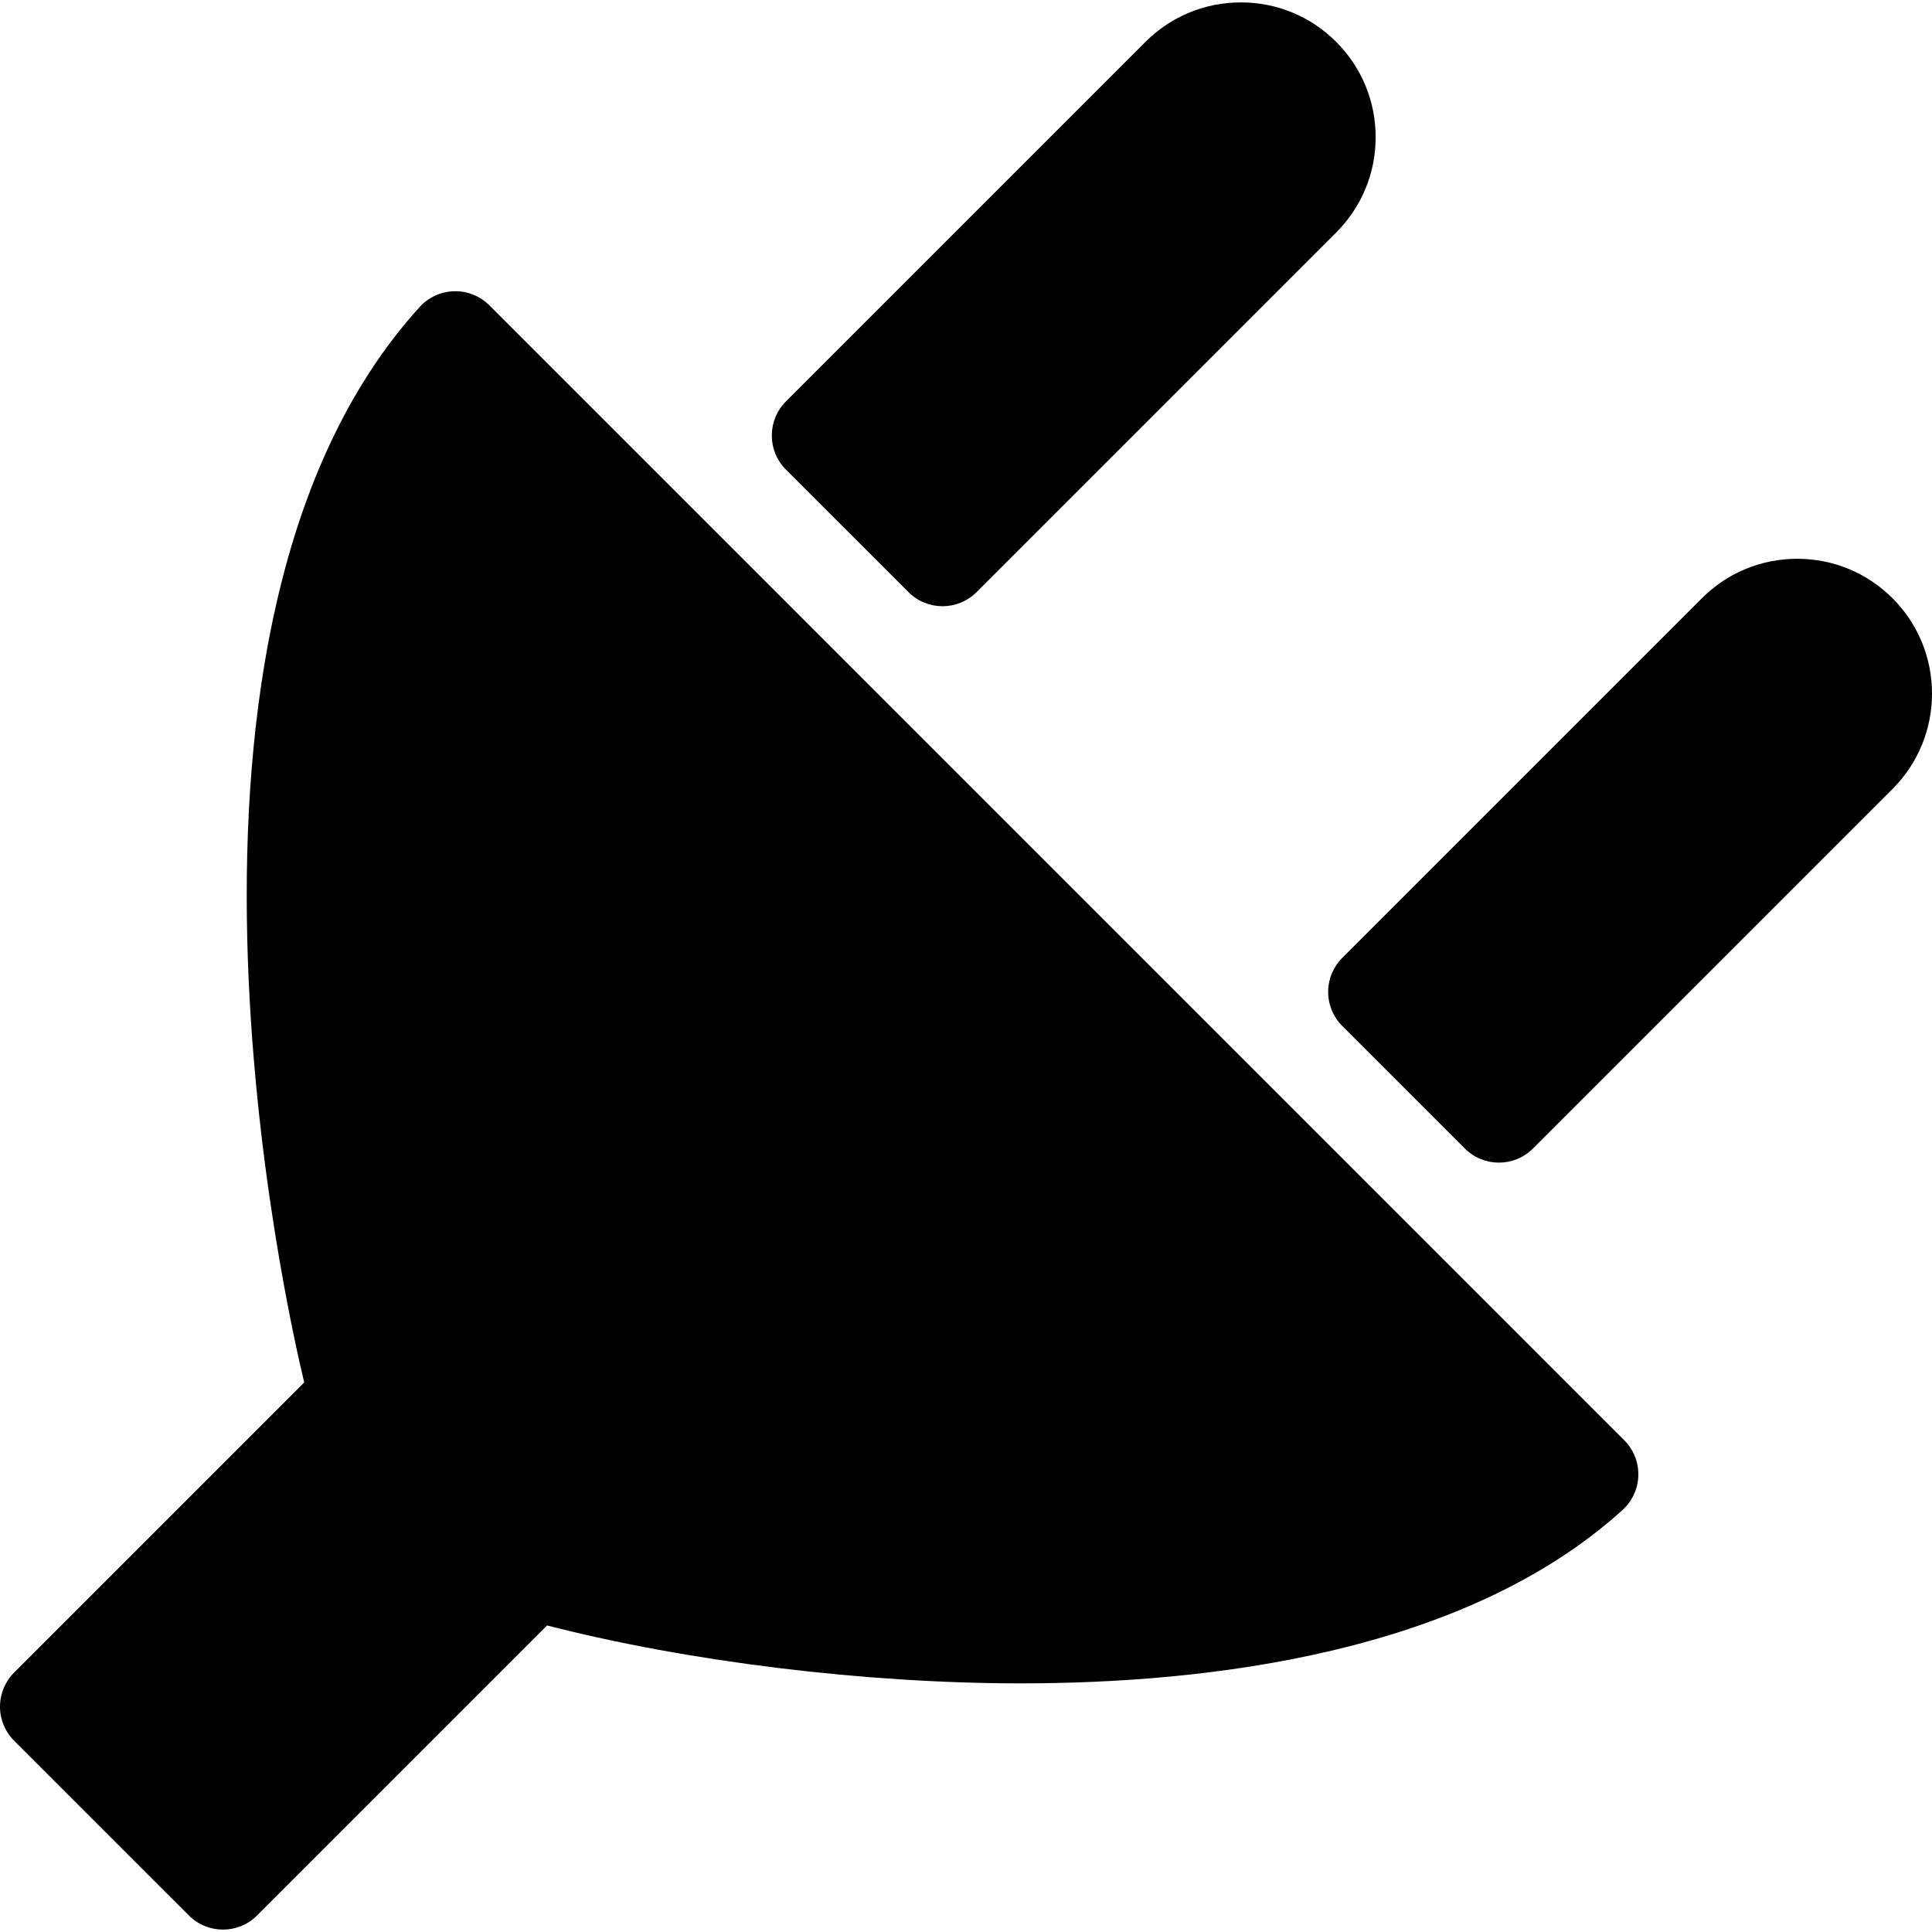
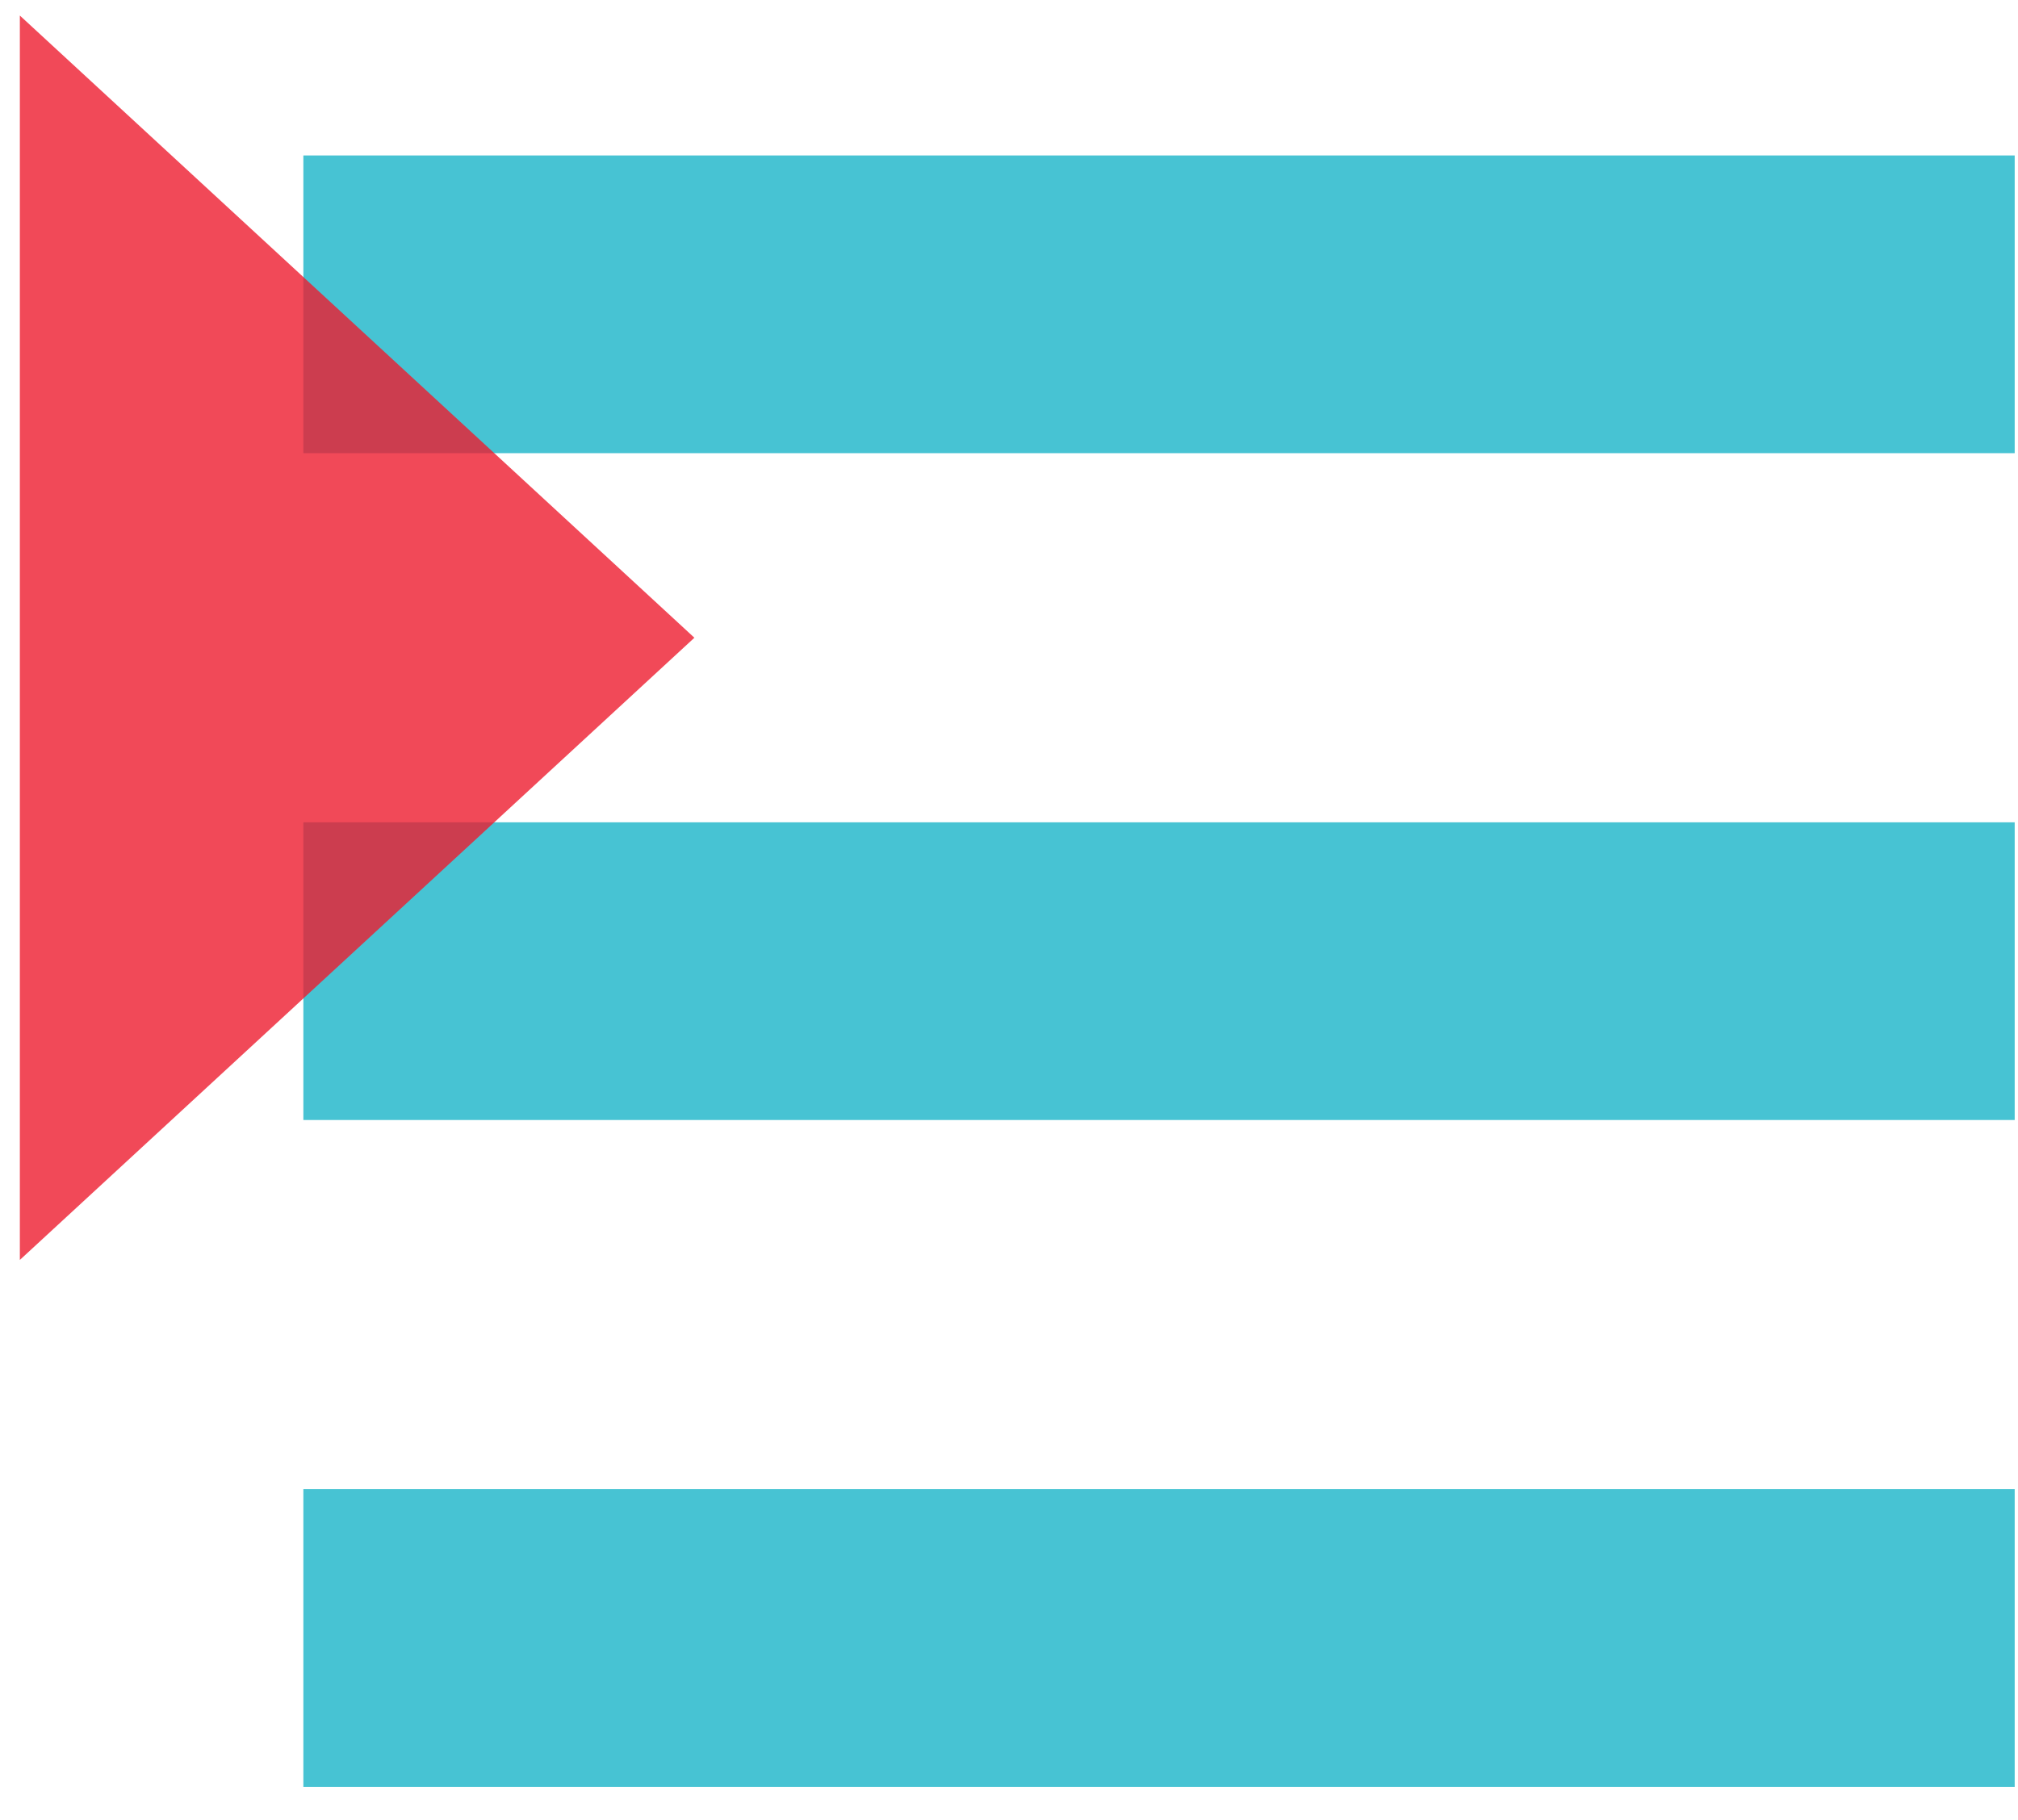
- <svg xmlns="http://www.w3.org/2000/svg" version="1.1" id="Capa_1" x="0px" y="0px" width="99.012px" height="99.012px" viewBox="0 0 99.012 99.012" style="enable-background:new 0 0 99.012 99.012;" xml:space="preserve">
-   <g>
-     <g>
-       <path d="M25.08,15.648c-0.478-0.478-1.135-0.742-1.805-0.723c-0.675,0.017-1.314,0.309-1.768,0.808    c-14.829,16.325-6.762,51.623-5.916,55.115L0.723,85.717C0.26,86.18,0,86.808,0,87.463c0,0.654,0.26,1.283,0.723,1.746    l8.958,8.957c0.482,0.48,1.114,0.723,1.746,0.723c0.631,0,1.264-0.24,1.745-0.723l14.865-14.864    c7.237,1.859,16.289,2.968,24.28,2.968c9.599,0,22.739-1.543,30.836-8.886c0.5-0.454,0.793-1.093,0.809-1.769    c0.018-0.676-0.245-1.328-0.723-1.805L25.08,15.648z" />
-       <path d="M46.557,30.345c0.482,0.482,1.114,0.723,1.746,0.723c0.632,0,1.264-0.241,1.746-0.724l18.428-18.428    c1.305-1.305,2.023-3.04,2.023-4.885c0-1.846-0.719-3.582-2.023-4.886c-1.305-1.305-3.039-2.022-4.885-2.022    c-1.845,0-3.581,0.718-4.887,2.022L40.277,20.574c-0.964,0.964-0.964,2.527,0,3.492L46.557,30.345z" />
-       <path d="M96.99,30.661c-1.305-1.305-3.039-2.024-4.885-2.024c-1.847,0-3.582,0.718-4.886,2.023L68.79,49.089    c-0.464,0.463-0.724,1.091-0.724,1.746s0.26,1.282,0.724,1.746l6.28,6.278c0.481,0.482,1.113,0.724,1.746,0.724    c0.631,0,1.264-0.241,1.746-0.724l18.43-18.429C99.686,37.735,99.686,33.353,96.99,30.661z" />
-     </g>
+ <svg xmlns="http://www.w3.org/2000/svg" width="61" height="55" viewBox="0 0 61 55">
+   <g fill="none" transform="translate(-20 -22)">
+     <rect width="51.73" height="9" x="29.17" y="67.02" fill="#47C3D3" transform="rotate(-180 55.035 71.52)" />
+     <rect width="51.73" height="9" x="29.17" y="46.86" fill="#47C3D3" transform="rotate(-180 55.035 51.36)" />
+     <rect width="51.73" height="9" x="29.17" y="26.7" fill="#47C3D3" transform="rotate(-180 55.035 31.2)" />
+     <polygon fill="#ED1B2E" points="40.99 41.28 20.6 60.09 20.6 22.47" opacity=".8" />
  </g>
-   <g>
- </g>
-   <g>
- </g>
-   <g>
- </g>
-   <g>
- </g>
-   <g>
- </g>
-   <g>
- </g>
-   <g>
- </g>
-   <g>
- </g>
-   <g>
- </g>
-   <g>
- </g>
-   <g>
- </g>
-   <g>
- </g>
-   <g>
- </g>
-   <g>
- </g>
-   <g>
- </g>
</svg>
